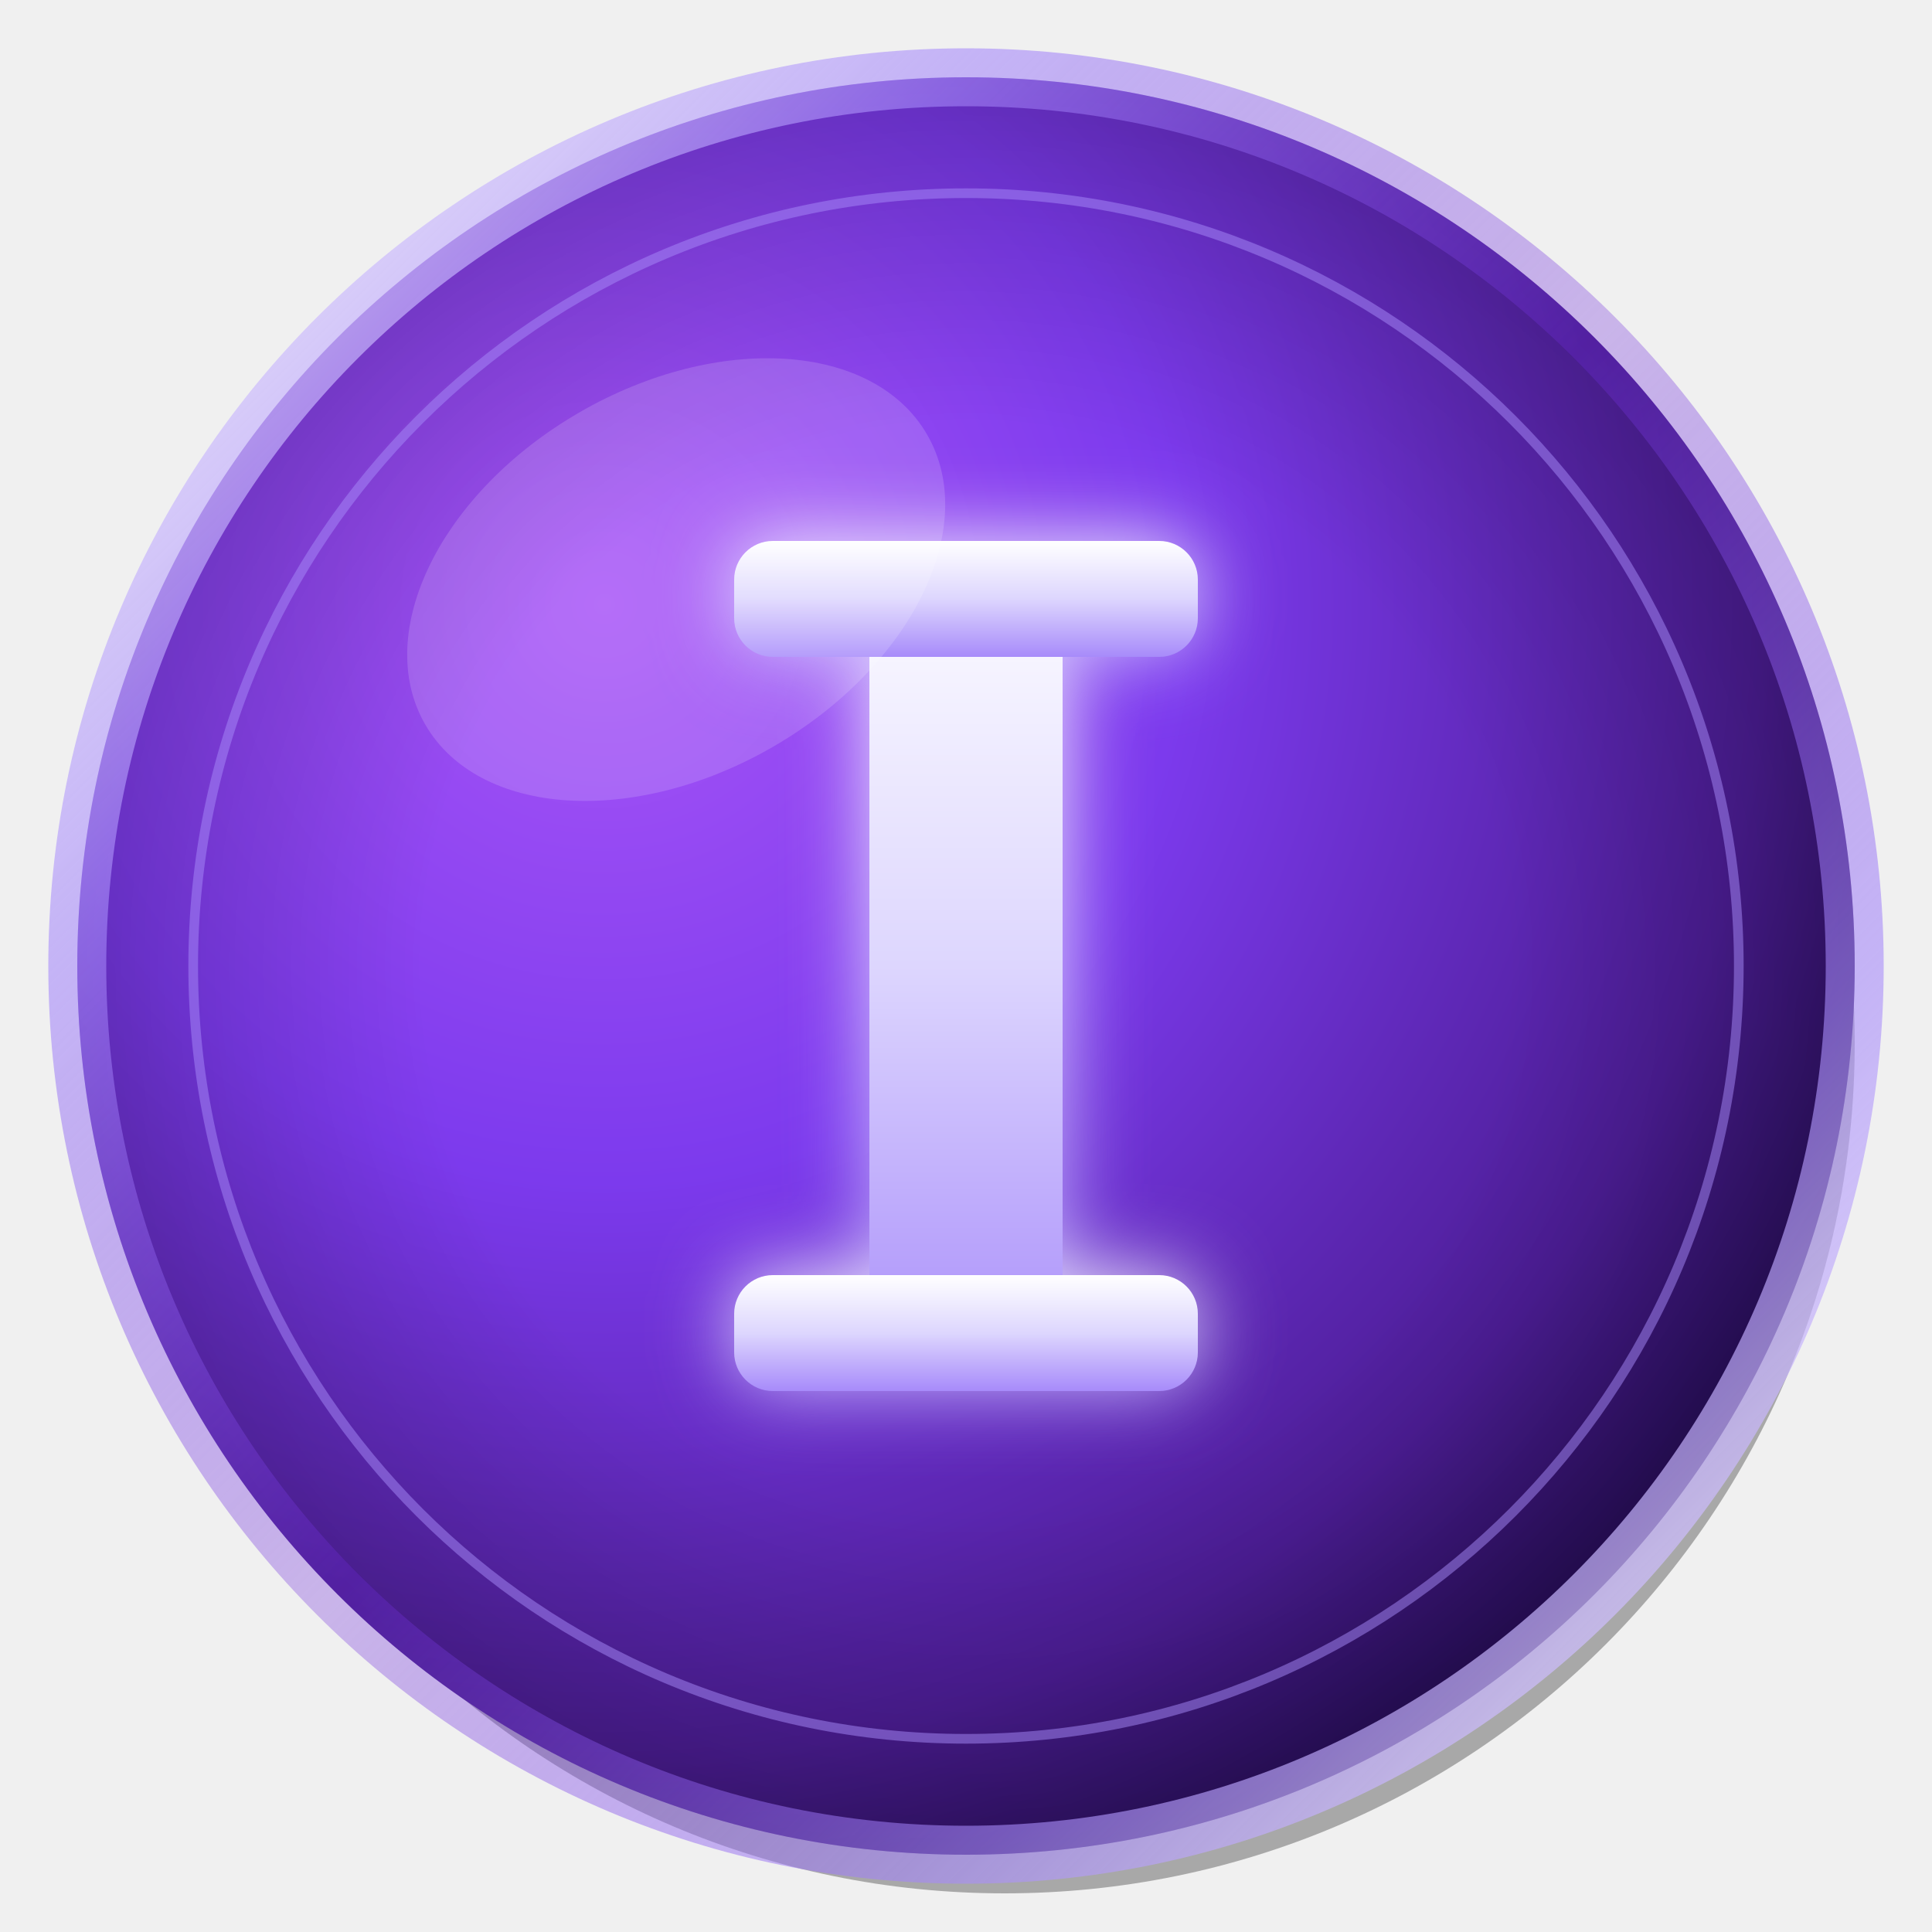
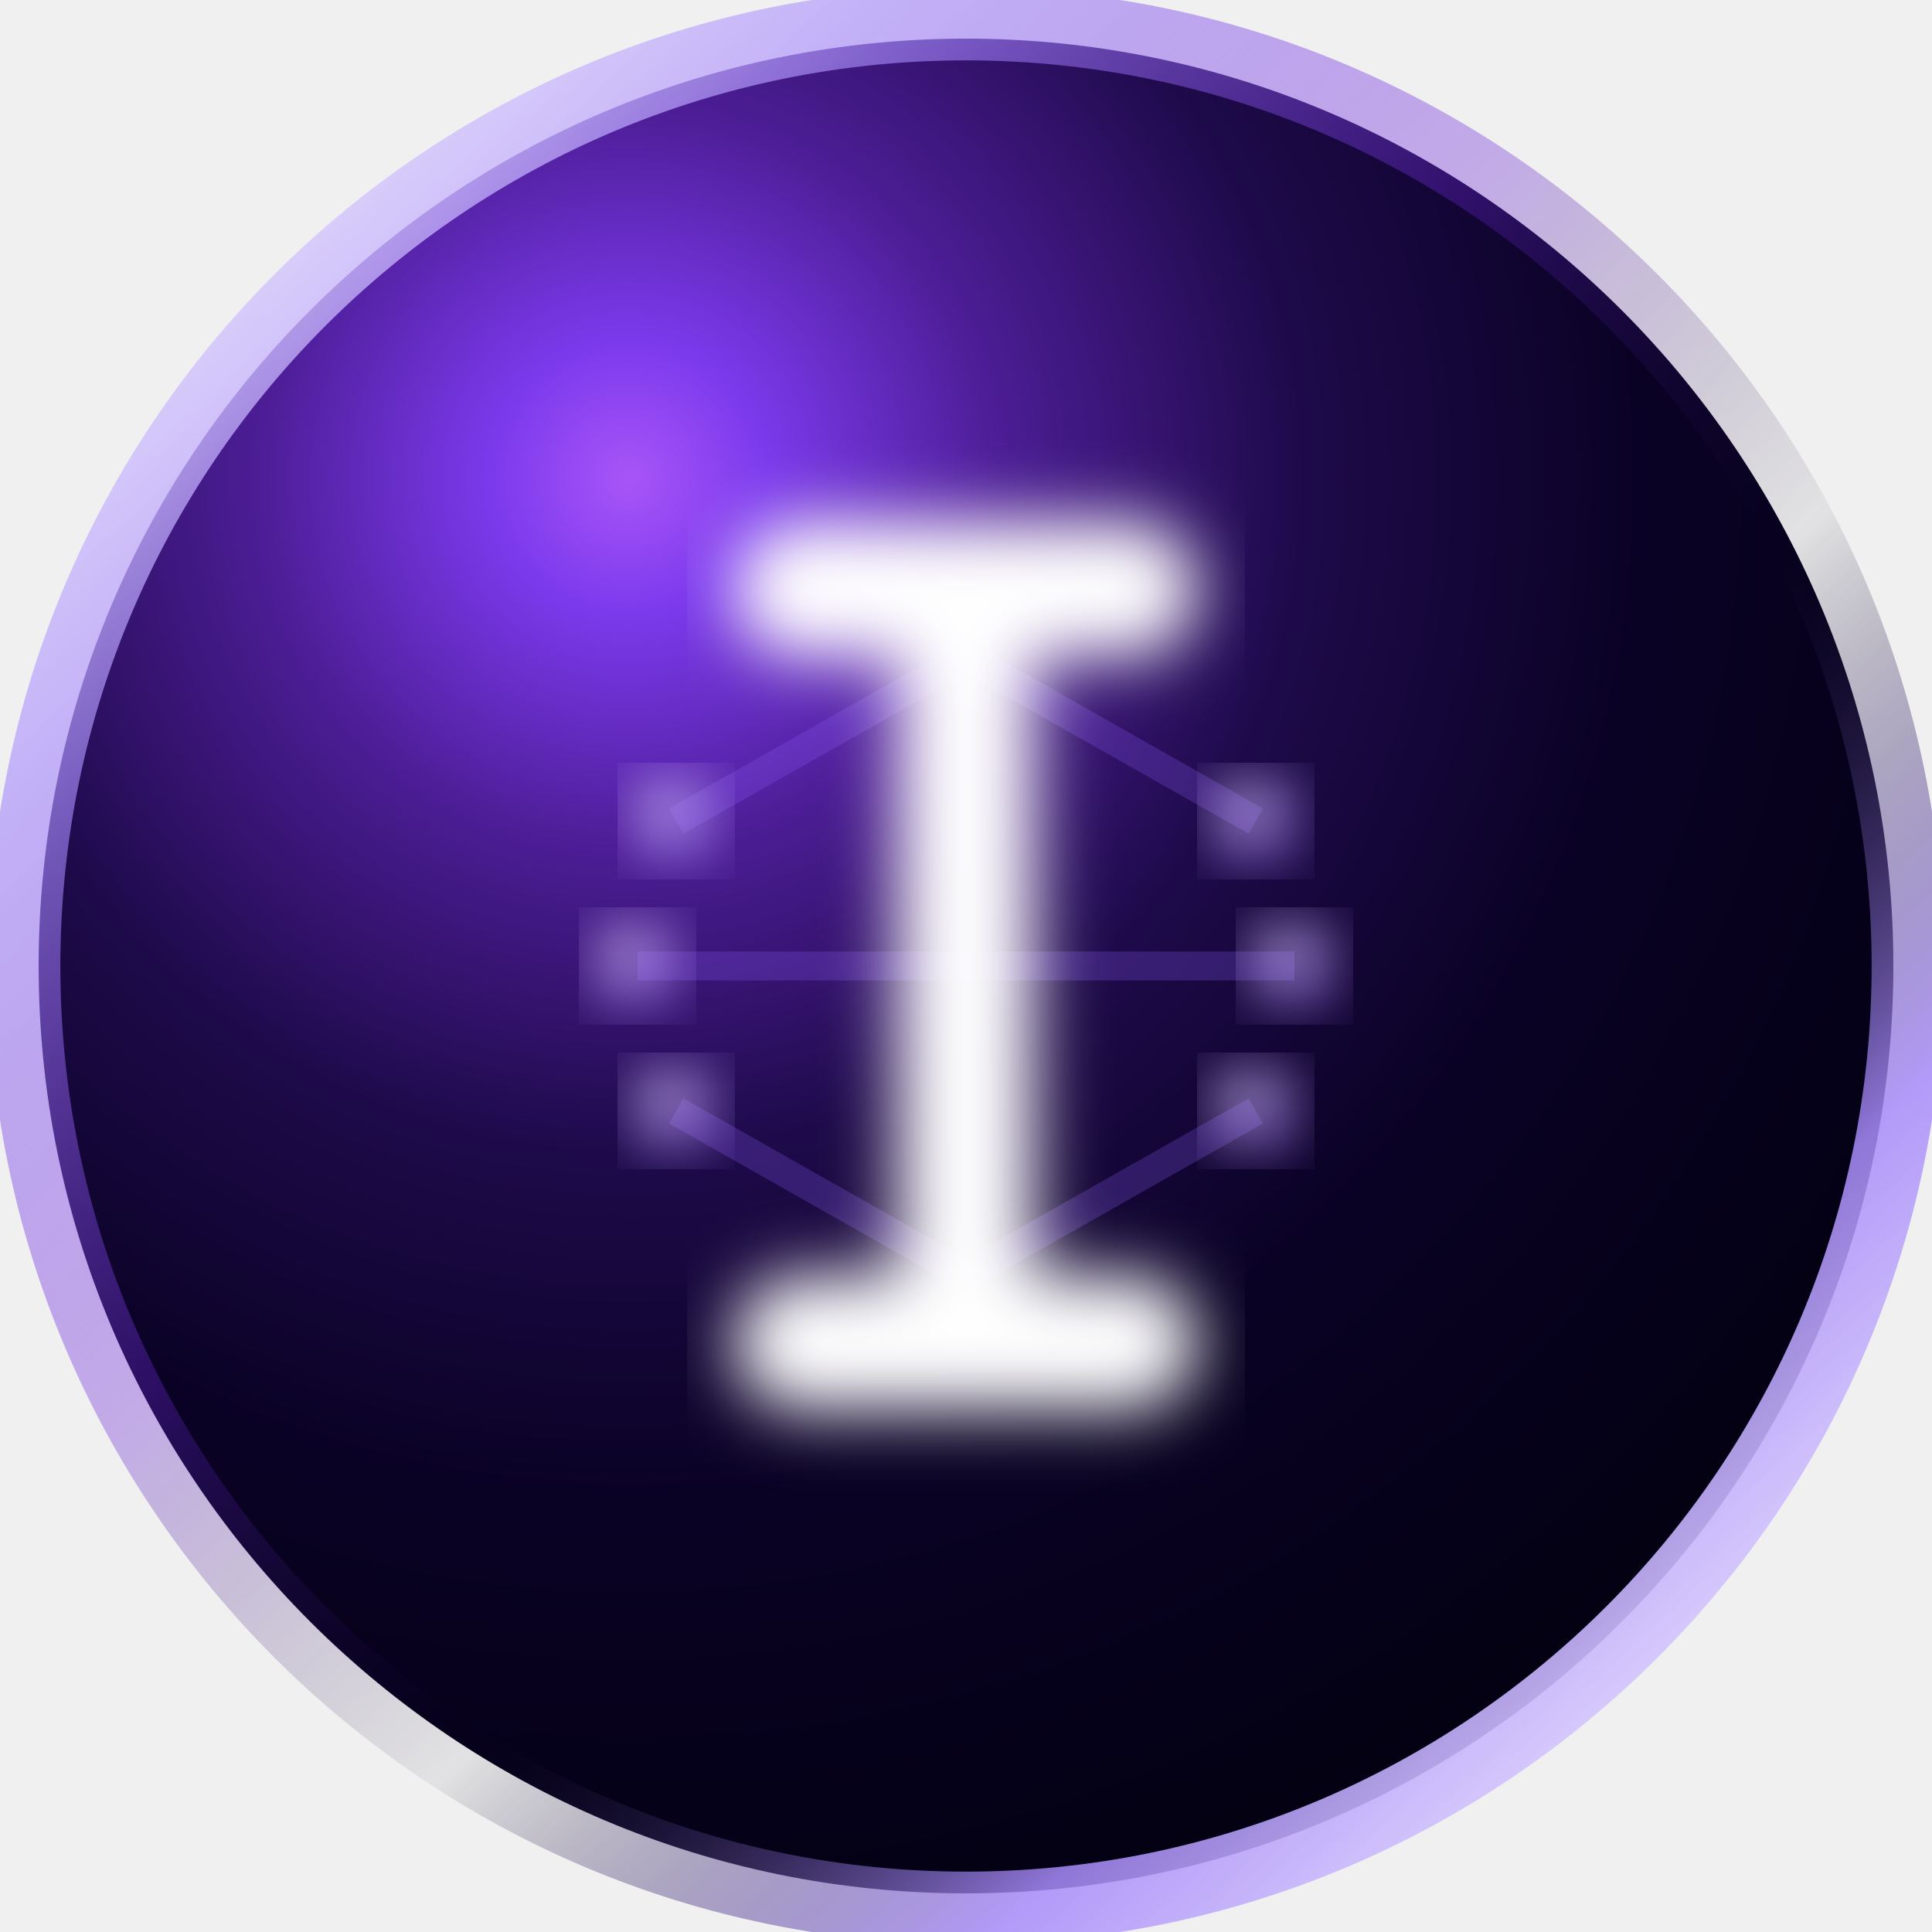
- <svg xmlns="http://www.w3.org/2000/svg" viewBox="0 0 100 100" width="200" height="200">
+ <svg xmlns="http://www.w3.org/2000/svg" viewBox="0 0 200 200" width="200" height="200">
  <defs>
-     <radialGradient id="coinGrad" cx="30%" cy="30%" r="80%">
+     <radialGradient id="cb" cx="32%" cy="24%" r="90%">
      <stop offset="0%" stop-color="#A855F7" />
-       <stop offset="40%" stop-color="#7C3AED" />
-       <stop offset="80%" stop-color="#4C1D95" />
-       <stop offset="100%" stop-color="#1E0A4A" />
+       <stop offset="8%" stop-color="#7C3AED" />
+       <stop offset="22%" stop-color="#4C1D95" />
+       <stop offset="40%" stop-color="#1E0A4A" />
+       <stop offset="60%" stop-color="#0A0225" />
+       <stop offset="80%" stop-color="#050118" />
+       <stop offset="100%" stop-color="#01000A" />
    </radialGradient>
-     <linearGradient id="rimGrad" x1="0%" y1="0%" x2="100%" y2="100%">
-       <stop offset="0%" stop-color="#FFFFFF" stop-opacity="0.9" />
-       <stop offset="25%" stop-color="#A78BFA" stop-opacity="0.6" />
-       <stop offset="50%" stop-color="#6D28D9" stop-opacity="0.3" />
-       <stop offset="75%" stop-color="#A78BFA" stop-opacity="0.6" />
-       <stop offset="100%" stop-color="#FFFFFF" stop-opacity="0.9" />
+     <linearGradient id="rim" x1="6%" y1="2%" x2="94%" y2="98%">
+       <stop offset="0%" stop-color="#FFFFFF" stop-opacity="1" />
+       <stop offset="20%" stop-color="#A78BFA" stop-opacity="0.65" />
+       <stop offset="40%" stop-color="#6D28D9" stop-opacity="0.35" />
+       <stop offset="60%" stop-color="#07011A" stop-opacity="0.06" />
+       <stop offset="80%" stop-color="#A78BFA" stop-opacity="0.85" />
+       <stop offset="100%" stop-color="#FFFFFF" stop-opacity="1" />
    </linearGradient>
-     <linearGradient id="letterGrad" x1="0%" y1="0%" x2="0%" y2="100%">
+     <linearGradient id="sym" x1="0" y1="54" x2="0" y2="146">
      <stop offset="0%" stop-color="#FFFFFF" />
-       <stop offset="50%" stop-color="#DDD6FE" />
-       <stop offset="100%" stop-color="#A78BFA" />
+       <stop offset="50%" stop-color="#C4B5FD" />
+       <stop offset="100%" stop-color="#4C1D95" />
    </linearGradient>
-     <radialGradient id="vignette" cx="50%" cy="50%" r="50%">
-       <stop offset="60%" stop-color="#000000" stop-opacity="0" />
-       <stop offset="100%" stop-color="#000000" stop-opacity="0.5" />
+     <radialGradient id="ndg" cx="38%" cy="32%" r="62%">
+       <stop offset="0%" stop-color="#FFFFFF" stop-opacity="1" />
+       <stop offset="100%" stop-color="#7C3AED" stop-opacity="0.55" />
    </radialGradient>
-     <filter id="glow" x="-50%" y="-50%" width="200%" height="200%">
-       <feGaussianBlur stdDeviation="2" result="blur" />
-       <feMerge>
-         <feMergeNode in="blur" />
-         <feMergeNode in="SourceGraphic" />
-       </feMerge>
+     <filter id="gw">
+       <feGaussianBlur stdDeviation="3.5" />
    </filter>
  </defs>
-   <circle cx="52" cy="54" r="44" fill="#000000" opacity="0.3" />
-   <circle cx="50" cy="50" r="46" fill="url(#coinGrad)" />
-   <circle cx="50" cy="50" r="46" fill="url(#vignette)" opacity="0.4" />
-   <circle cx="50" cy="50" r="46" fill="none" stroke="url(#rimGrad)" stroke-width="3" />
-   <circle cx="50" cy="50" r="40" fill="none" stroke="#A78BFA" stroke-width="0.5" opacity="0.5" />
-   <g filter="url(#glow)">
-     <rect x="45" y="28" width="10" height="44" rx="2" fill="url(#letterGrad)" />
-     <rect x="38" y="28" width="24" height="6" rx="2" fill="url(#letterGrad)" />
-     <rect x="38" y="66" width="24" height="6" rx="2" fill="url(#letterGrad)" />
+   <circle cx="100" cy="100" r="96" fill="url(#cb)" />
+   <circle cx="100" cy="100" r="97.5" fill="none" stroke="url(#rim)" stroke-width="7.5" />
+   <g opacity="0.25">
+     <line x1="100" y1="68" x2="70" y2="85" stroke="#8B5CF6" stroke-width="3" />
+     <line x1="100" y1="68" x2="130" y2="85" stroke="#8B5CF6" stroke-width="3" />
+     <line x1="100" y1="100" x2="66" y2="100" stroke="#8B5CF6" stroke-width="3" />
+     <line x1="100" y1="100" x2="134" y2="100" stroke="#8B5CF6" stroke-width="3" />
+     <line x1="100" y1="132" x2="70" y2="115" stroke="#8B5CF6" stroke-width="3" />
+     <line x1="100" y1="132" x2="130" y2="115" stroke="#8B5CF6" stroke-width="3" />
  </g>
-   <ellipse cx="35" cy="30" rx="15" ry="10" fill="#FFFFFF" opacity="0.15" transform="rotate(-30 35 30)" />
+   <g filter="url(#gw)">
+     <circle cx="70" cy="85" r="5" fill="url(#ndg)" />
+   </g>
+   <g filter="url(#gw)">
+     <circle cx="130" cy="85" r="5" fill="url(#ndg)" />
+   </g>
+   <g filter="url(#gw)">
+     <circle cx="66" cy="100" r="5" fill="url(#ndg)" />
+   </g>
+   <g filter="url(#gw)">
+     <circle cx="134" cy="100" r="5" fill="url(#ndg)" />
+   </g>
+   <g filter="url(#gw)">
+     <circle cx="70" cy="115" r="5" fill="url(#ndg)" />
+   </g>
+   <g filter="url(#gw)">
+     <circle cx="130" cy="115" r="5" fill="url(#ndg)" />
+   </g>
+   <g filter="url(#gw)">
+     <rect x="76" y="54" width="48" height="14" rx="7" fill="url(#sym)" />
+     <rect x="93" y="61" width="14" height="78" rx="4" fill="url(#sym)" />
+     <rect x="76" y="132" width="48" height="14" rx="7" fill="url(#sym)" />
+   </g>
</svg>
